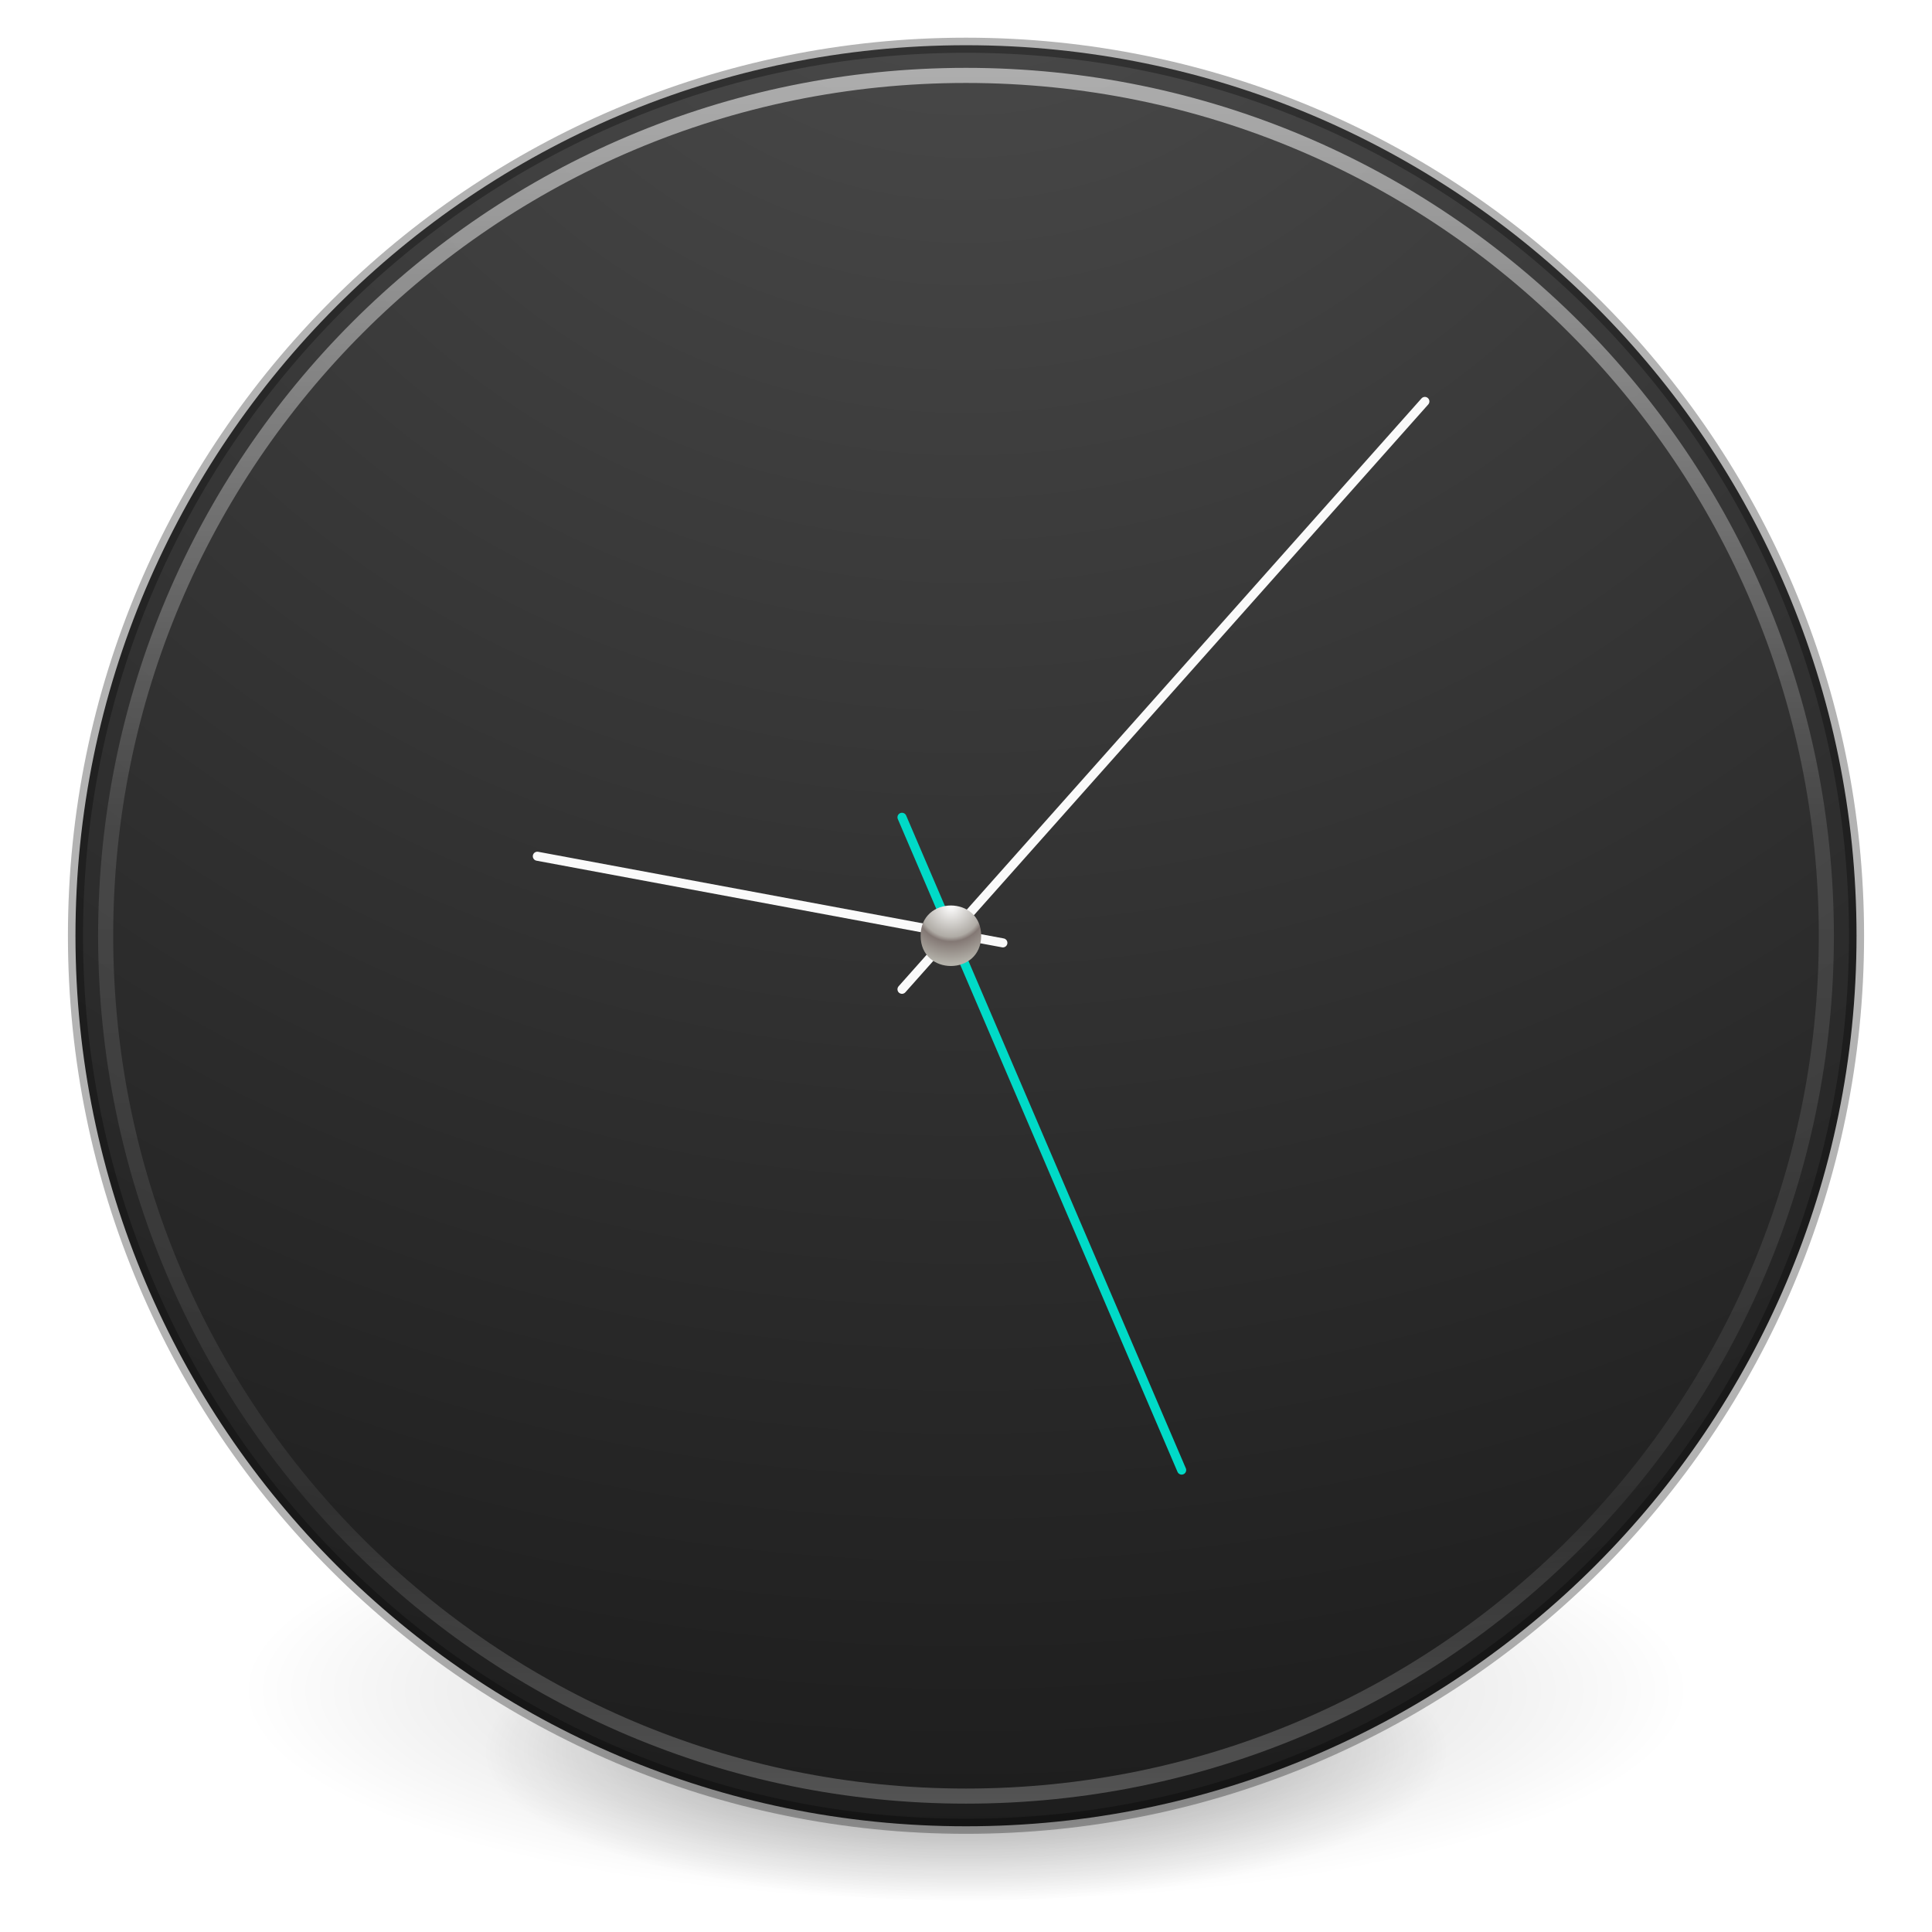
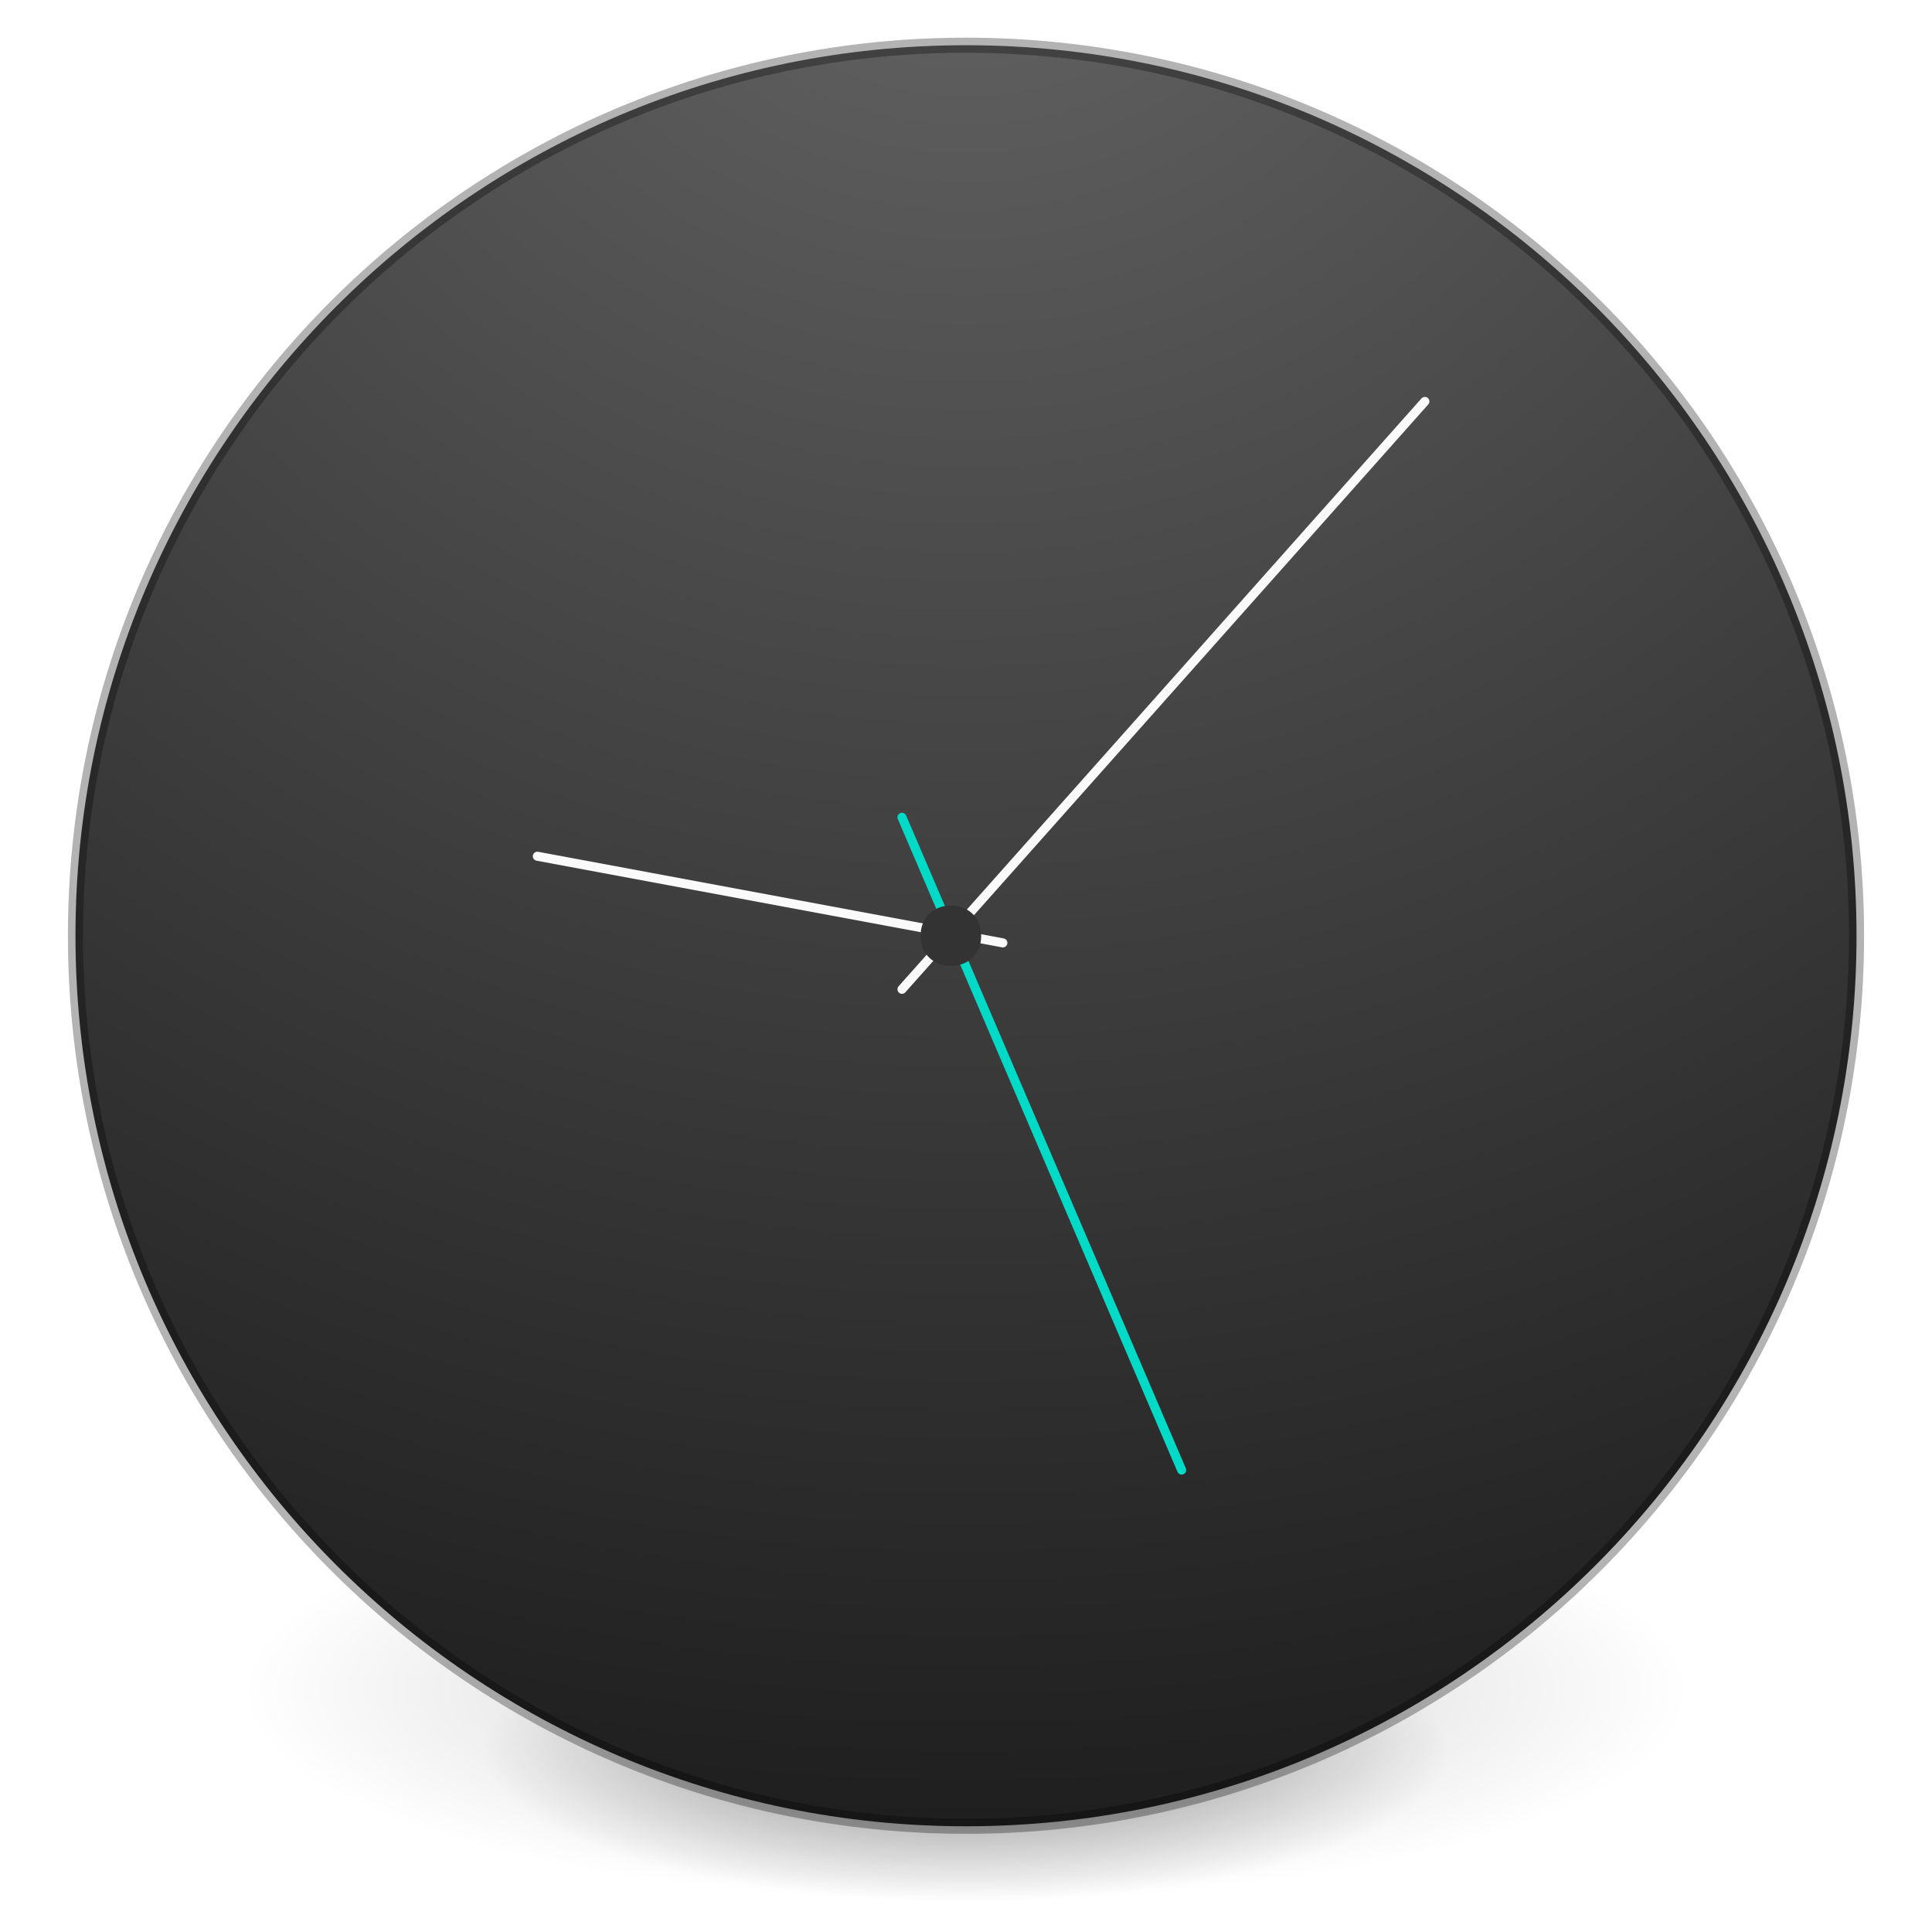
<svg xmlns="http://www.w3.org/2000/svg" xmlns:xlink="http://www.w3.org/1999/xlink" width="128" height="128" viewBox="0 0 128 128" id="svg2" version="1.1">
  <defs id="defs4">
    <linearGradient id="linearGradient1179">
      <stop offset="0" style="stop-color:#ffffff;stop-opacity:0.706" id="stop1171" />
      <stop offset="0.424" style="stop-color:#ffffff;stop-opacity:0.157" id="stop1173" />
      <stop offset="0.821" style="stop-color:#ffffff;stop-opacity:0.078" id="stop1175" />
      <stop offset="1" style="stop-color:#ffffff;stop-opacity:0.314" id="stop1177" />
    </linearGradient>
    <linearGradient id="linearGradient1169">
-       <stop id="stop1165" style="stop-color:#4d4d4d;stop-opacity:1" offset="0" />
+       <stop id="stop1165" style="stop-color:#666666;stop-opacity:1" offset="0" />
      <stop id="stop1167" style="stop-color:#1a1a1a;stop-opacity:1" offset="1" />
    </linearGradient>
    <linearGradient id="linearGradient23419">
      <stop id="stop23421" style="stop-color:#000000;stop-opacity:1" offset="0" />
      <stop id="stop23423" style="stop-color:#000000;stop-opacity:0" offset="1" />
    </linearGradient>
    <radialGradient xlink:href="#linearGradient23419" id="radialGradient6470" cx="335.593" cy="198.53" fx="335.593" fy="198.53" r="43.119" gradientTransform="matrix(1.02044,0,0,0.3246855,-278.4528,41.54177)" gradientUnits="userSpaceOnUse" />
    <radialGradient xlink:href="#linearGradient23419" id="radialGradient6474" gradientUnits="userSpaceOnUse" gradientTransform="matrix(0.6957547,0,0,0.2319182,-169.4905,63.95891)" cx="335.593" cy="198.53" fx="335.593" fy="198.53" r="43.119" />
    <linearGradient xlink:href="#linearGradient4140" id="linearGradient6456" x1="288" y1="106" x2="384" y2="202" gradientUnits="userSpaceOnUse" gradientTransform="translate(-272,-90.00005)" />
    <linearGradient id="linearGradient4140">
      <stop id="stop4142" offset="0" style="stop-color:#f9c440;stop-opacity:1" />
      <stop style="stop-color:#fff394;stop-opacity:1" offset="0.502" id="stop5784" />
      <stop id="stop4144" offset="1" style="stop-color:#f9c440;stop-opacity:1" />
    </linearGradient>
    <linearGradient xlink:href="#linearGradient4806-2-9" id="linearGradient3118-0" gradientUnits="userSpaceOnUse" gradientTransform="matrix(4.204703,0,0,4.204703,-239.4791,-53.17207)" x1="71.204" y1="15.369" x2="71.204" y2="40.496" />
    <linearGradient id="linearGradient4806-2-9">
      <stop id="stop4808-4-6" style="stop-color:#ffffff;stop-opacity:1" offset="0" />
      <stop id="stop4810-0-9" style="stop-color:#ffffff;stop-opacity:0.235" offset="0.424" />
      <stop id="stop4812-8-7" style="stop-color:#ffffff;stop-opacity:0.157" offset="0.821" />
      <stop id="stop4814-0-7" style="stop-color:#ffffff;stop-opacity:0.392" offset="1" />
    </linearGradient>
    <linearGradient xlink:href="#linearGradient4251" id="linearGradient6458" x1="304" y1="98" x2="368" y2="210" gradientUnits="userSpaceOnUse" gradientTransform="matrix(1.0125,0,0,1.0125,-404.2,-219.925)" />
    <linearGradient id="linearGradient4251">
      <stop id="stop4259" offset="0" style="stop-color:#cccccc;stop-opacity:1" />
      <stop style="stop-color:#f4f4f4;stop-opacity:1" offset="0.52" id="stop6460" />
      <stop style="stop-color:#c1c1c1;stop-opacity:1" offset="1" id="stop4183" />
    </linearGradient>
    <linearGradient xlink:href="#linearGradient4806-2-9" id="linearGradient6442" gradientUnits="userSpaceOnUse" gradientTransform="matrix(-3.388255,0,0,-3.388255,308.5511,158.4201)" x1="71.204" y1="15.369" x2="71.204" y2="40.496" />
    <linearGradient xlink:href="#linearGradient4806-2-9" id="linearGradient6438" gradientUnits="userSpaceOnUse" gradientTransform="matrix(3.224966,0,0,3.224966,-168.7655,-25.86984)" x1="71.204" y1="15.369" x2="71.204" y2="40.496" />
    <linearGradient id="linearGradient3957-2">
      <stop id="stop3959-62" style="stop-color:#ffffff;stop-opacity:1" offset="0" />
      <stop id="stop3961-5" style="stop-color:#c1c1c1;stop-opacity:1" offset="1" />
    </linearGradient>
    <linearGradient id="linearGradient2867-449-88-871-390-598-476-591-434-148-57-177-3-8">
      <stop id="stop3750-8-9" style="stop-color:#90dbec;stop-opacity:1" offset="0" />
      <stop id="stop3752-3-2" style="stop-color:#42baea;stop-opacity:1" offset="0.262" />
      <stop id="stop3754-7-2" style="stop-color:#3689e6;stop-opacity:1" offset="0.705" />
      <stop id="stop3756-9-3" style="stop-color:#2b63a0;stop-opacity:1" offset="1" />
    </linearGradient>
    <linearGradient id="linearGradient4168">
      <stop id="stop4170" style="stop-color:#f8b17e;stop-opacity:1" offset="0" />
      <stop id="stop4172" style="stop-color:#e35d4f;stop-opacity:1" offset="0.232" />
      <stop id="stop4174" style="stop-color:#c6262e;stop-opacity:1" offset="0.591" />
      <stop id="stop4176" style="stop-color:#690b54;stop-opacity:1" offset="1" />
    </linearGradient>
    <linearGradient y2="40.496" x2="71.204" y1="15.369" x1="71.204" gradientTransform="matrix(4.653749,0,0,4.653749,-271.8895,-67.68923)" gradientUnits="userSpaceOnUse" id="linearGradient3293" xlink:href="#linearGradient1179" />
    <radialGradient r="62.769" fy="185.297" fx="99.189" cy="185.297" cx="99.189" gradientTransform="matrix(0.3823536,7.5555777e-8,-1.8372241e-8,0.1115198,-5.925427,36.33585)" gradientUnits="userSpaceOnUse" id="radialGradient3300" xlink:href="#linearGradient23419" />
    <linearGradient y2="26" x2="24" y1="22" x1="24" gradientTransform="translate(8.000005,8.000003)" gradientUnits="userSpaceOnUse" id="linearGradient4131" xlink:href="#linearGradient3957-2" />
    <linearGradient y2="27.344" x2="22.806" y1="25.434" x1="21.014" gradientTransform="matrix(1.439024,0,0,1.439024,-2.536585,-2.536586)" gradientUnits="userSpaceOnUse" id="linearGradient4137" xlink:href="#linearGradient3957-2" />
    <linearGradient y2="22.986" x2="33.448" y1="15.149" x1="27.925" gradientTransform="matrix(1.439024,0,0,1.439024,-2.536585,-2.536586)" gradientUnits="userSpaceOnUse" id="linearGradient4140-3" xlink:href="#linearGradient4168" />
    <radialGradient r="20" fy="8.45" fx="3.972" cy="8.45" cx="3.972" gradientTransform="matrix(0,7.191768,-7.608032,-1.9574886e-7,128.2864,-42.13281)" gradientUnits="userSpaceOnUse" id="radialGradient4145" xlink:href="#linearGradient1169" />
    <radialGradient r="62.769" fy="185.297" fx="99.189" cy="185.297" cx="99.189" gradientTransform="matrix(0.2549024,5.3967361e-8,-1.2248161e-8,0.07965545,6.716382,44.24067)" gradientUnits="userSpaceOnUse" id="radialGradient4192" xlink:href="#linearGradient23419" />
    <radialGradient gradientTransform="matrix(0,6.111144,-6.12773,0,157.2275,-37.77127)" gradientUnits="userSpaceOnUse" xlink:href="#linearGradient4119" id="radialGradient3139" fy="15.377" fx="16" r="0.626" cy="15.377" cx="16" />
    <linearGradient id="linearGradient4119">
      <stop offset="0" style="stop-color:#ffffff;stop-opacity:1" id="stop4121" />
      <stop offset="0.54" style="stop-color:#afaba5;stop-opacity:1" id="stop4148" />
      <stop offset="0.62" style="stop-color:#837874;stop-opacity:1" id="stop4146" />
      <stop offset="1" style="stop-color:#b4b2aa;stop-opacity:1" id="stop4123" />
    </linearGradient>
    <linearGradient gradientTransform="matrix(2.245229,0,0,2.24523,-28.55189,-34.56759)" gradientUnits="userSpaceOnUse" xlink:href="#linearGradient4806-2-9" id="linearGradient3221" y2="40.496" x2="71.204" y1="15.369" x1="71.204" />
    <radialGradient gradientTransform="matrix(-9.3338227e-8,1.533867,-1.445125,-1.0565052e-7,145.7111,-0.1383491)" gradientUnits="userSpaceOnUse" xlink:href="#linearGradient2867-449-88-871-390-598-476-591-434-148-57-177-641-289-620-227-114-444-680-744-4-8-69-5-4-8-426-2-9-1-4-965" id="radialGradient3228" fy="8.626" fx="0.304" r="20" cy="8.626" cx="15.026" />
    <linearGradient id="linearGradient2867-449-88-871-390-598-476-591-434-148-57-177-641-289-620-227-114-444-680-744-4-8-69-5-4-8-426-2-9-1-4-965">
      <stop offset="0" style="stop-color:#f4f4f4;stop-opacity:1" id="stop4036" />
      <stop offset="1" style="stop-color:#dadada;stop-opacity:1" id="stop4040" />
    </linearGradient>
    <radialGradient r="62.769" fy="185.297" fx="99.189" cy="185.297" cx="99.189" gradientTransform="matrix(0.3823536,7.5555777e-8,-1.8372241e-8,0.1115198,-5.925427,36.33585)" gradientUnits="userSpaceOnUse" id="radialGradient3300-9" xlink:href="#linearGradient23419" />
  </defs>
  <g style="stroke-width:0.5" id="g4198" transform="matrix(2,0,0,2,0,-2.00366)">
    <path d="m 56,57.002 a 24,6.999 0 1 1 -48,0 24,6.999 0 1 1 48,0 z" id="path3818-0" style="opacity:0.2;fill:url(#radialGradient3300);fill-opacity:1;stroke:none;stroke-width:0.5" />
    <path style="opacity:0.4;fill:url(#radialGradient4192);fill-opacity:1;stroke:none;stroke-width:0.5" id="path4190" d="m 48,59.002 a 16,4.999 0 1 1 -32,0 16,4.999 0 1 1 32,0 z" />
  </g>
  <path d="M 64,2.996 C 31.446,2.996 5,29.442 5,61.996 5,94.551 31.446,120.996 64,120.996 96.554,120.996 123,94.551 123,61.996 123,29.442 96.554,2.996 64,2.996 Z" id="path2555" style="color:#000000;display:inline;overflow:visible;visibility:visible;fill:url(#radialGradient4145);fill-opacity:1;fill-rule:nonzero;stroke:none;stroke-width:1;marker:none;enable-background:accumulate" />
  <path style="color:#000000;display:inline;overflow:visible;visibility:visible;opacity:0.3;fill:#000000;fill-opacity:0;fill-rule:nonzero;stroke:#000000;stroke-width:1;stroke-linecap:round;stroke-linejoin:round;stroke-miterlimit:4;stroke-dasharray:none;stroke-dashoffset:0;stroke-opacity:1;marker:none;enable-background:accumulate" id="path2555-7-1" d="m 64,2.996 c -32.554,0 -59,26.446 -59,59 0,32.554 26.446,59 59,59 32.554,0 59,-26.446 59,-59 C 123,29.442 96.554,2.996 64,2.996 Z" />
-   <path style="color:#000000;display:inline;overflow:visible;visibility:visible;opacity:0.8;fill:none;stroke:url(#linearGradient3293);stroke-width:1;stroke-linecap:round;stroke-linejoin:round;stroke-miterlimit:4;stroke-dasharray:none;stroke-dashoffset:0;stroke-opacity:1;marker:none;enable-background:accumulate" id="path3019" d="m 121,61.996 c 0,31.48 -25.52,57 -57,57 -31.48,0 -57,-25.52 -57,-57 0,-31.48 25.52,-57 57,-57 31.48,0 57,25.52 57,57 z" />
  <path style="fill:none;stroke:#fafafa;stroke-width:0.6;stroke-linecap:round;stroke-linejoin:miter;stroke-miterlimit:4;stroke-dasharray:none;stroke-opacity:1" id="path2312" d="M 59.759,65.543 94.401,26.596" />
  <path style="fill:#0000ff;fill-opacity:1;stroke:#fafafa;stroke-width:0.6;stroke-linecap:round;stroke-linejoin:miter;stroke-miterlimit:4;stroke-dasharray:none;stroke-opacity:1" id="path2314" d="M 66.443,62.468 35.6,56.728" />
  <path style="fill:none;stroke:#00dac7;stroke-width:0.6;stroke-linecap:round;stroke-linejoin:miter;stroke-miterlimit:4;stroke-dasharray:none;stroke-opacity:1" id="path2316" d="M 59.759,54.148 78.288,97.396" />
-   <path style="color:#000000;display:inline;overflow:visible;visibility:visible;fill:url(#radialGradient3139);fill-opacity:1;fill-rule:nonzero;stroke:none;stroke-width:1.252;marker:none;enable-background:accumulate" id="path4117" d="m 65.005,61.996 c 0.006,2.673 -4.017,2.673 -4.011,0 -0.006,-2.673 4.017,-2.673 4.011,0 z" />
+   <path style="color:#000000;display:inline;overflow:visible;visibility:visible;fill:#333333;fill-opacity:1;fill-rule:nonzero;stroke:none;stroke-width:1.252;marker:none;enable-background:accumulate" id="path4117" d="m 65.005,61.996 c 0.006,2.673 -4.017,2.673 -4.011,0 -0.006,-2.673 4.017,-2.673 4.011,0 z" />
</svg>
